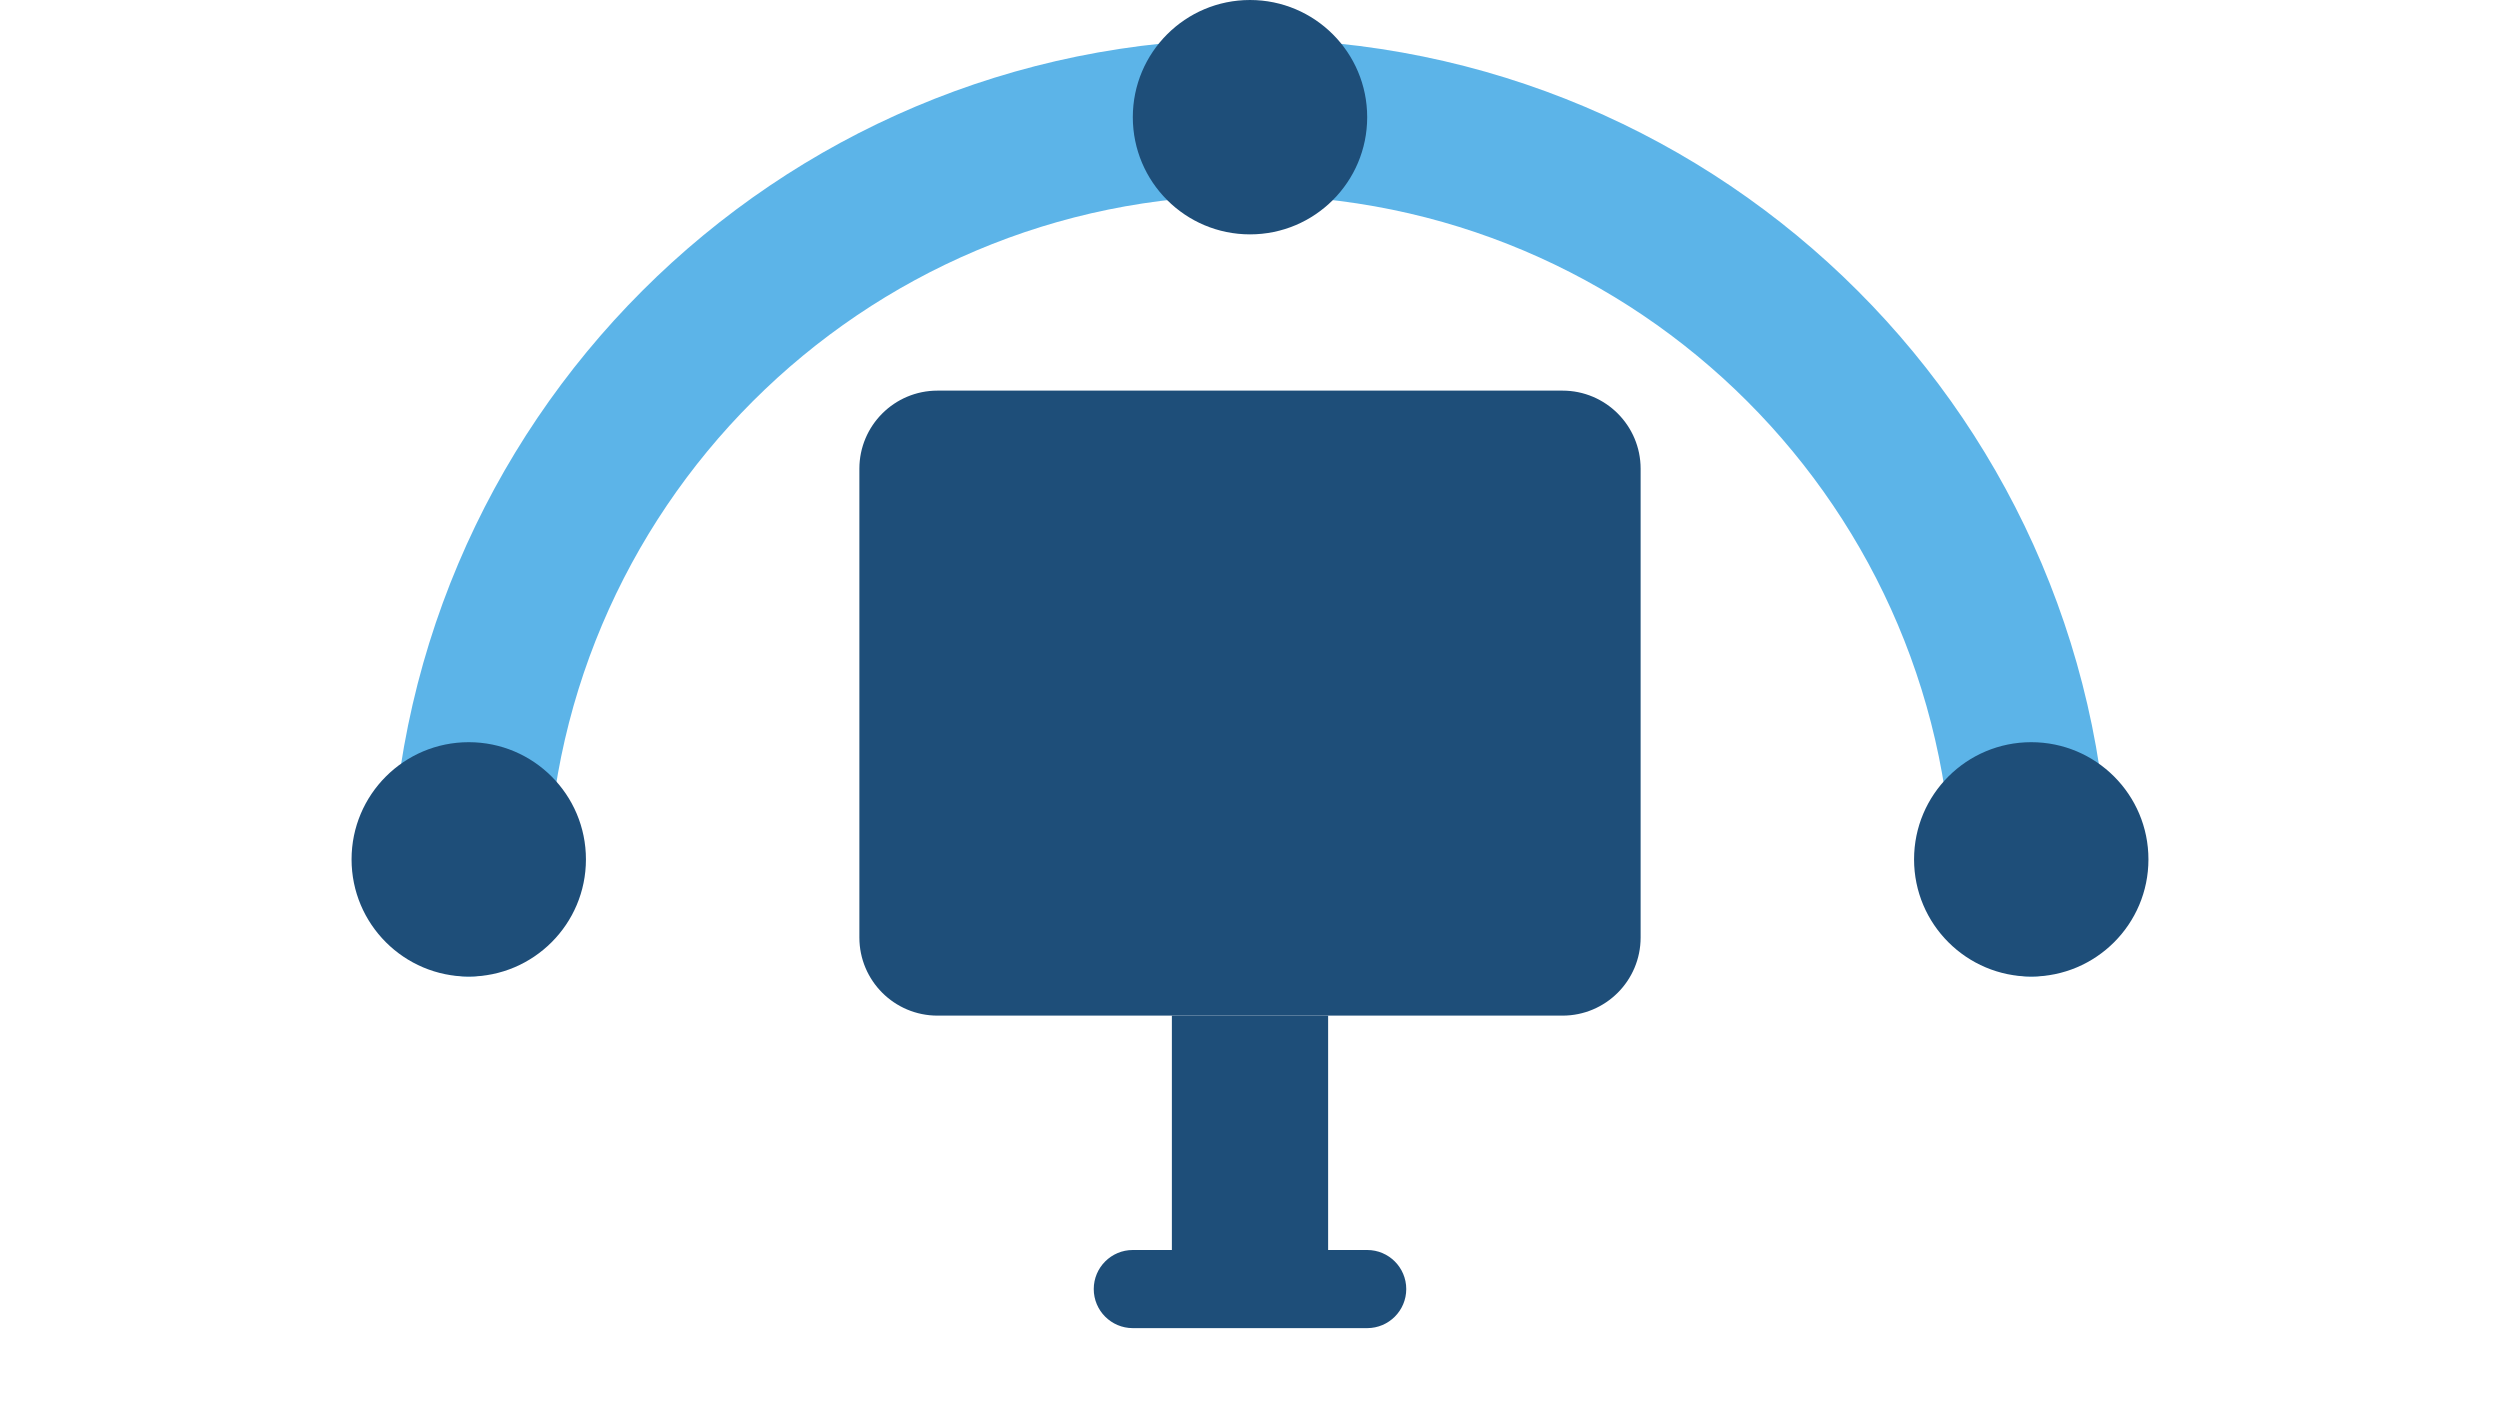
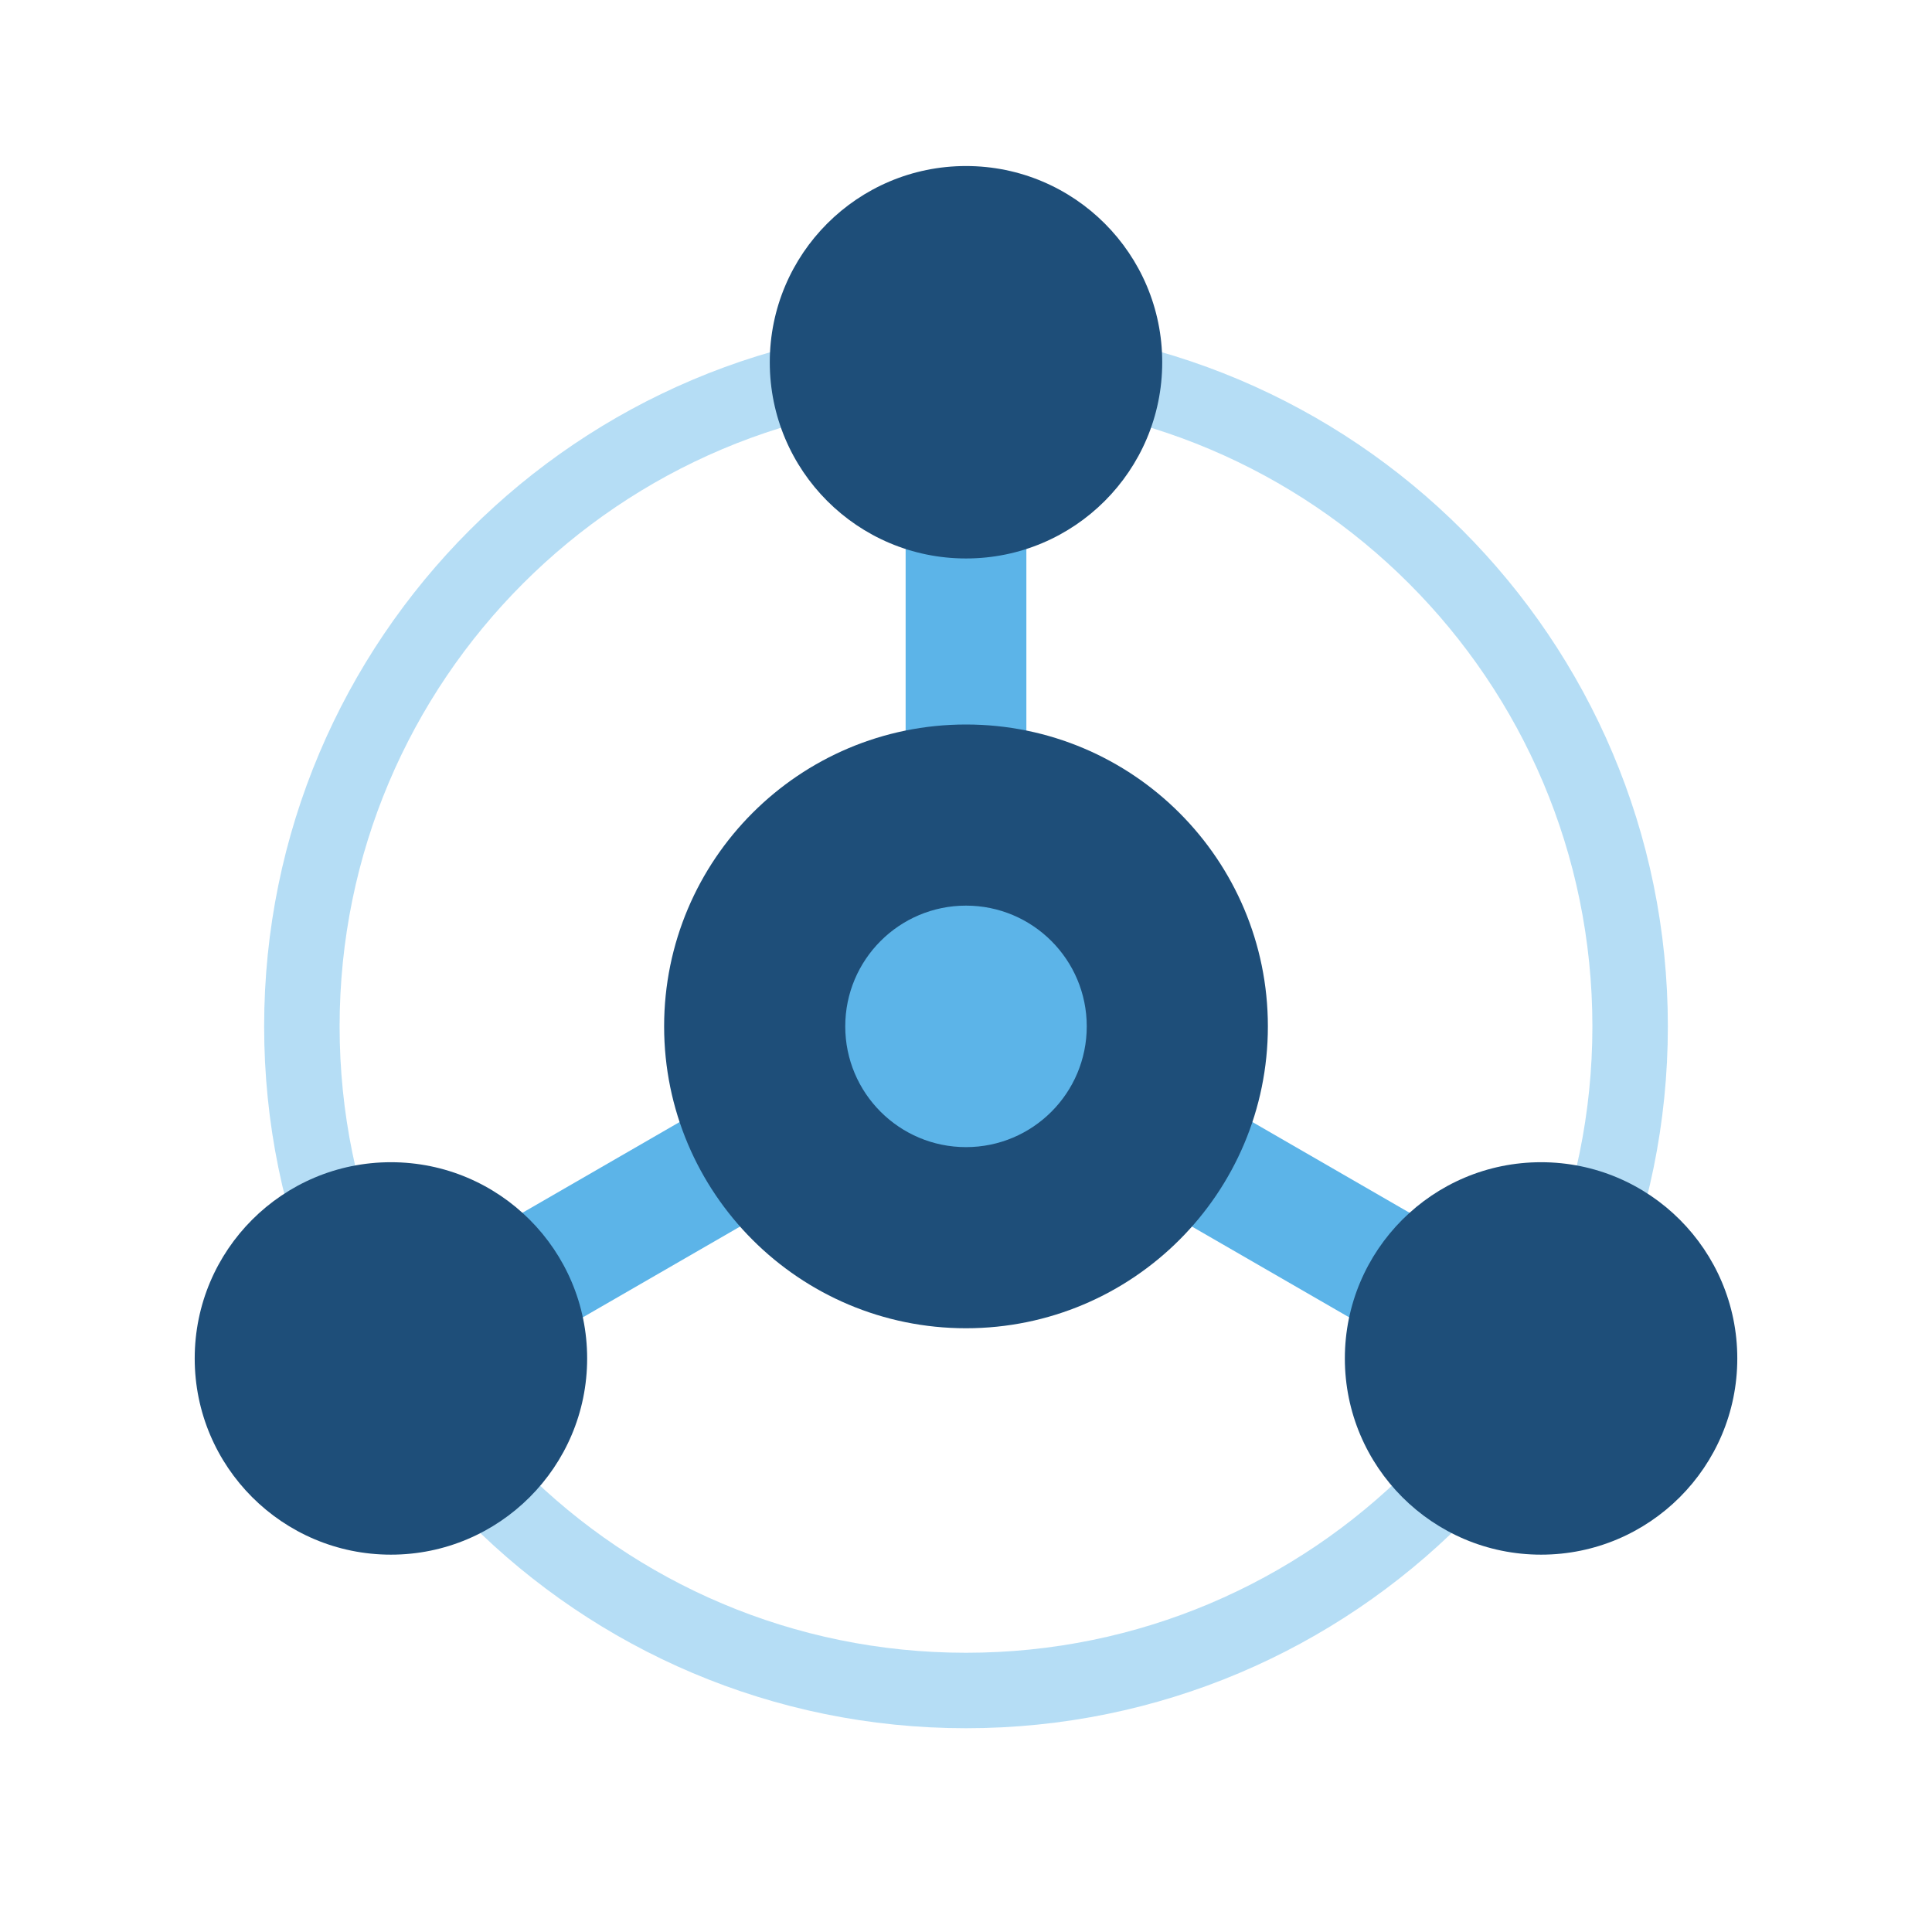
- <svg xmlns="http://www.w3.org/2000/svg" baseProfile="full" height="100%" version="1.1" viewBox="0 0 64 36" width="100%">
-   <defs />
-   <rect fill="#1E4E79" height="16" rx="2" ry="2" width="20" x="22" y="10" />
-   <rect fill="#1E4E79" height="6" width="4" x="30" y="26" />
-   <rect fill="#1E4E79" height="2" rx="1" ry="1" width="8" x="28" y="32" />
-   <path d="M12,23 A20,20 0 1,1 52,23" fill="none" stroke="#5CB4E8" stroke-linecap="round" stroke-width="4" />
-   <circle cx="12" cy="22" fill="#1E4E79" r="3" />
-   <circle cx="32" cy="3" fill="#1E4E79" r="3" />
-   <circle cx="52" cy="22" fill="#1E4E79" r="3" />
+ <svg xmlns="http://www.w3.org/2000/svg" viewBox="0 0 64 64" width="64" height="64">
+   <circle cx="32" cy="34" r="22" fill="none" stroke="#5CB4E8" stroke-width="2.5" opacity="0.45" />
+   <path d="M32 34V12M32 34l19.05 11M32 34l-19.05 11" stroke="#5CB4E8" stroke-width="4" stroke-linecap="round" />
+   <circle cx="32" cy="12" r="6.5" fill="#1E4E79" />
+   <circle cx="51.05" cy="45" r="6.5" fill="#1E4E79" />
+   <circle cx="12.95" cy="45" r="6.5" fill="#1E4E79" />
+   <circle cx="32" cy="34" r="10" fill="#1E4E79" />
+   <circle cx="32" cy="34" r="4" fill="#5CB4E8" />
</svg>
